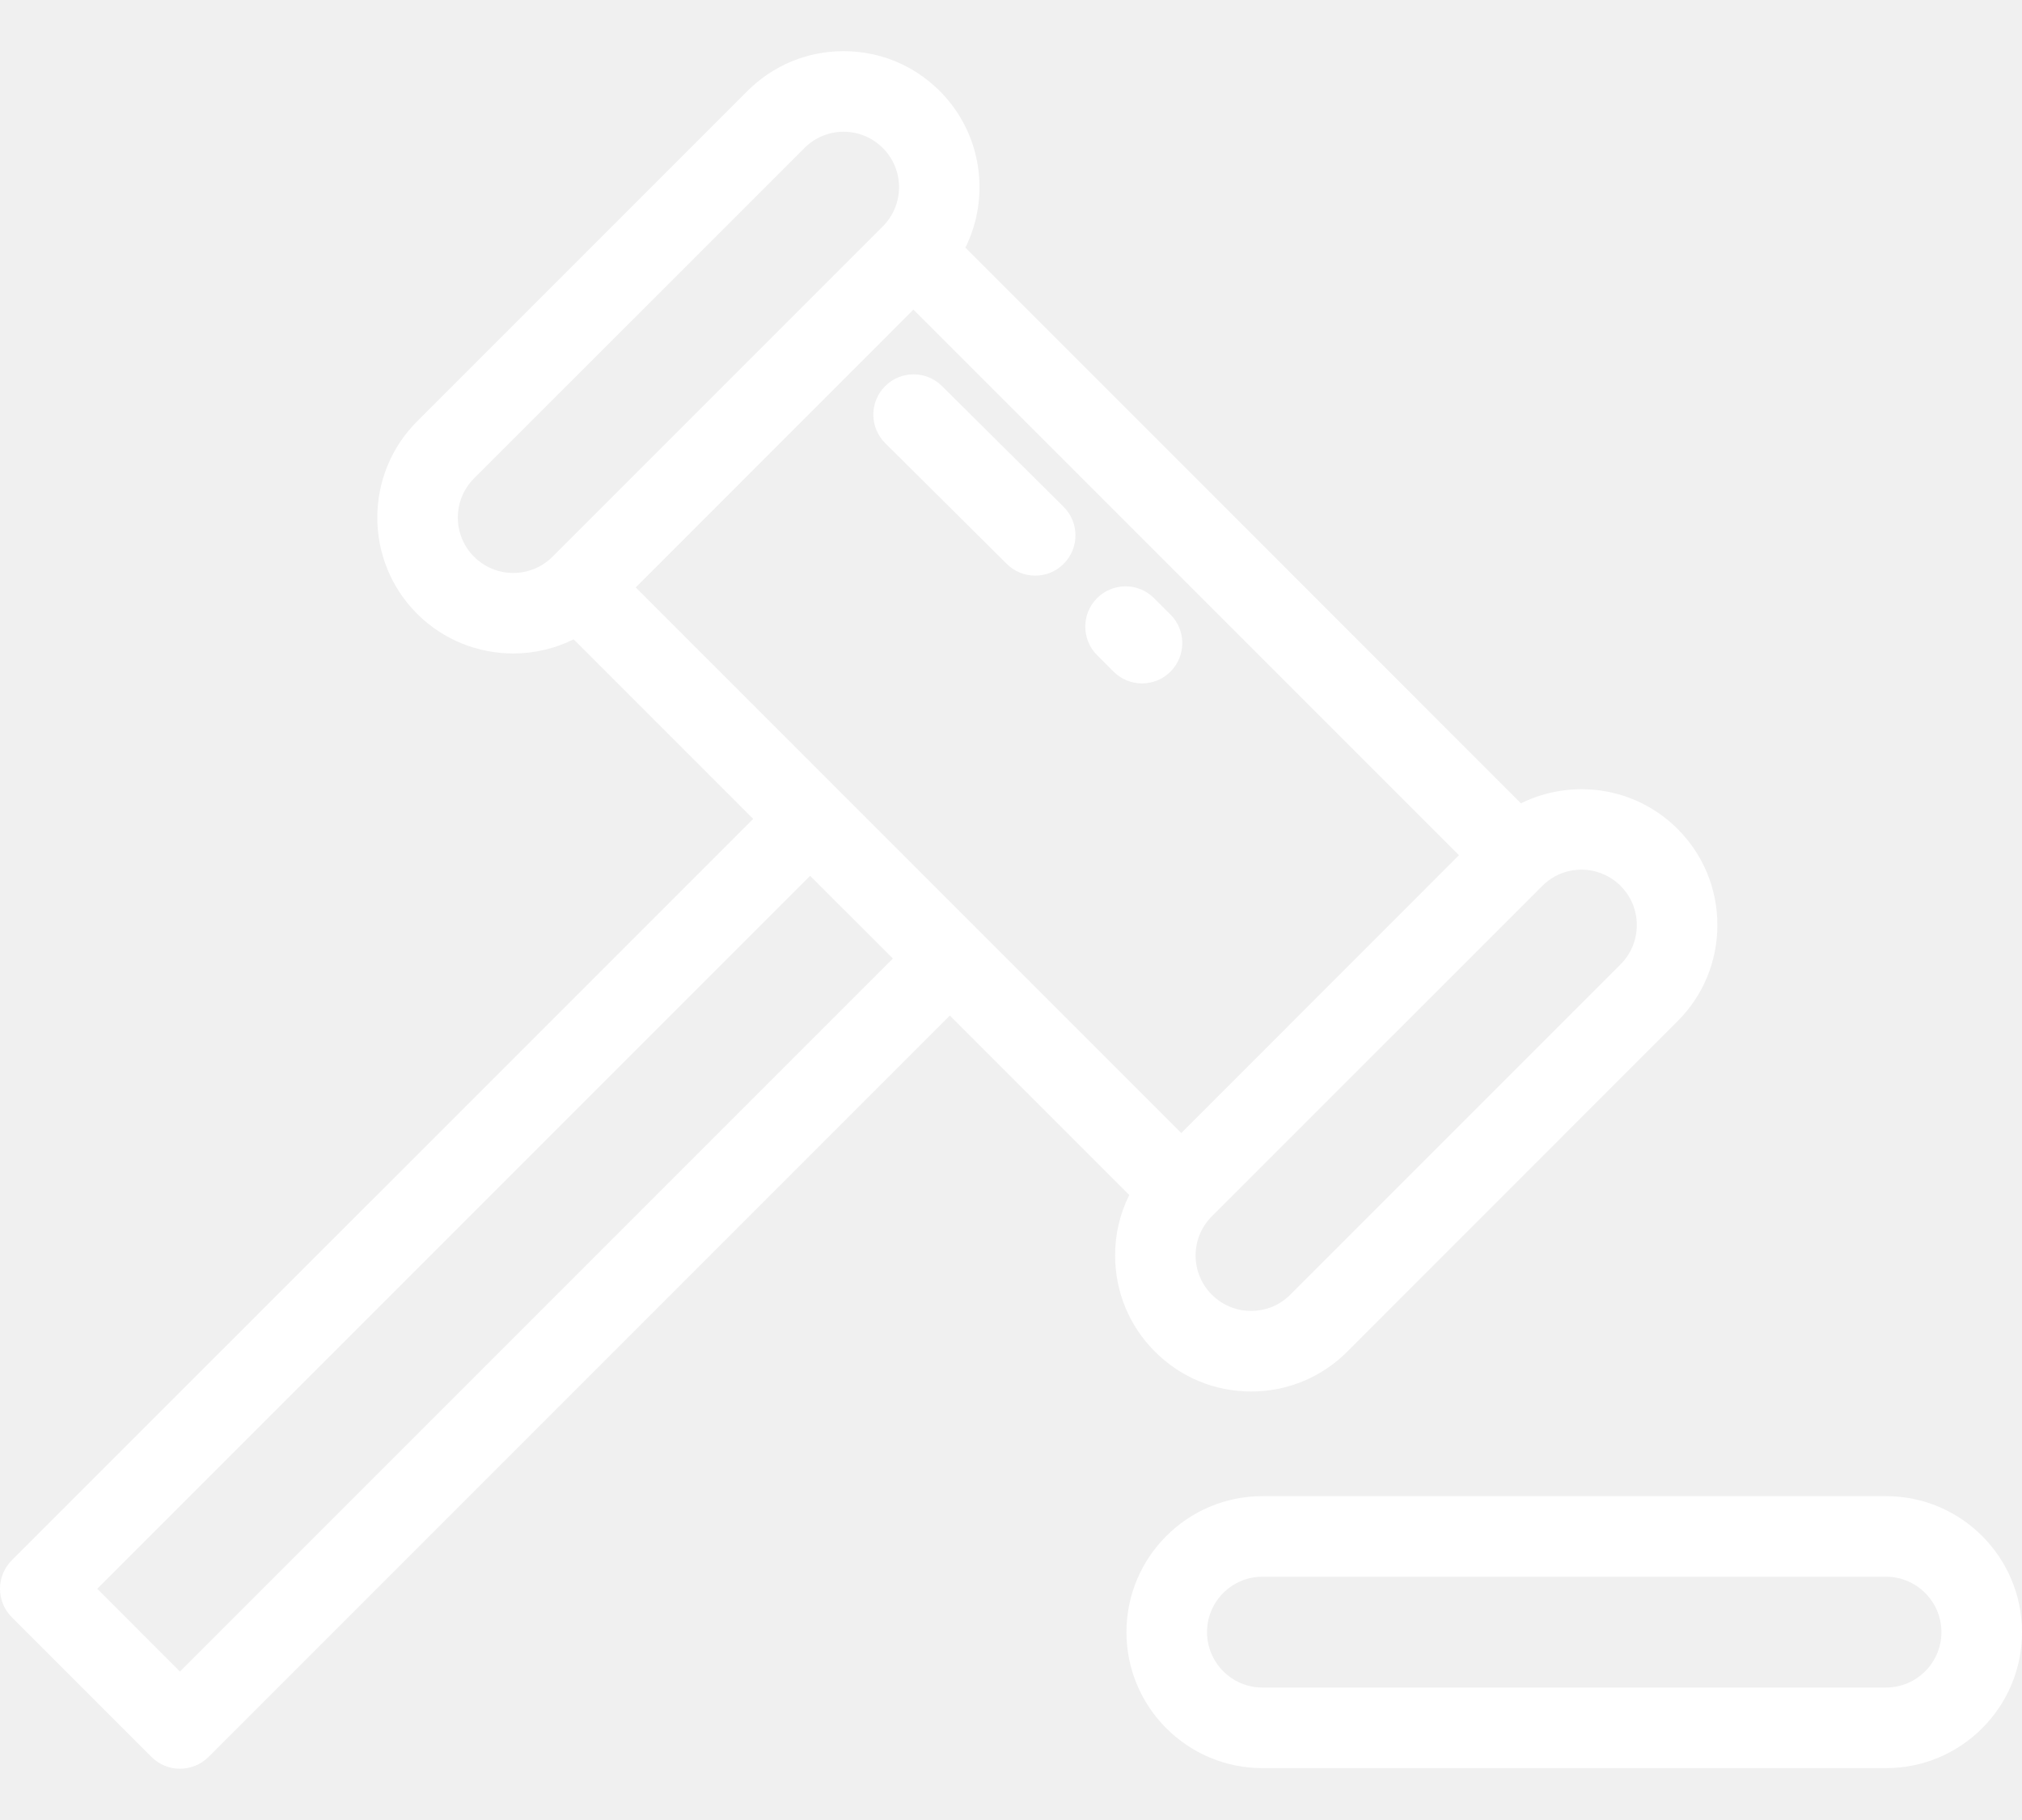
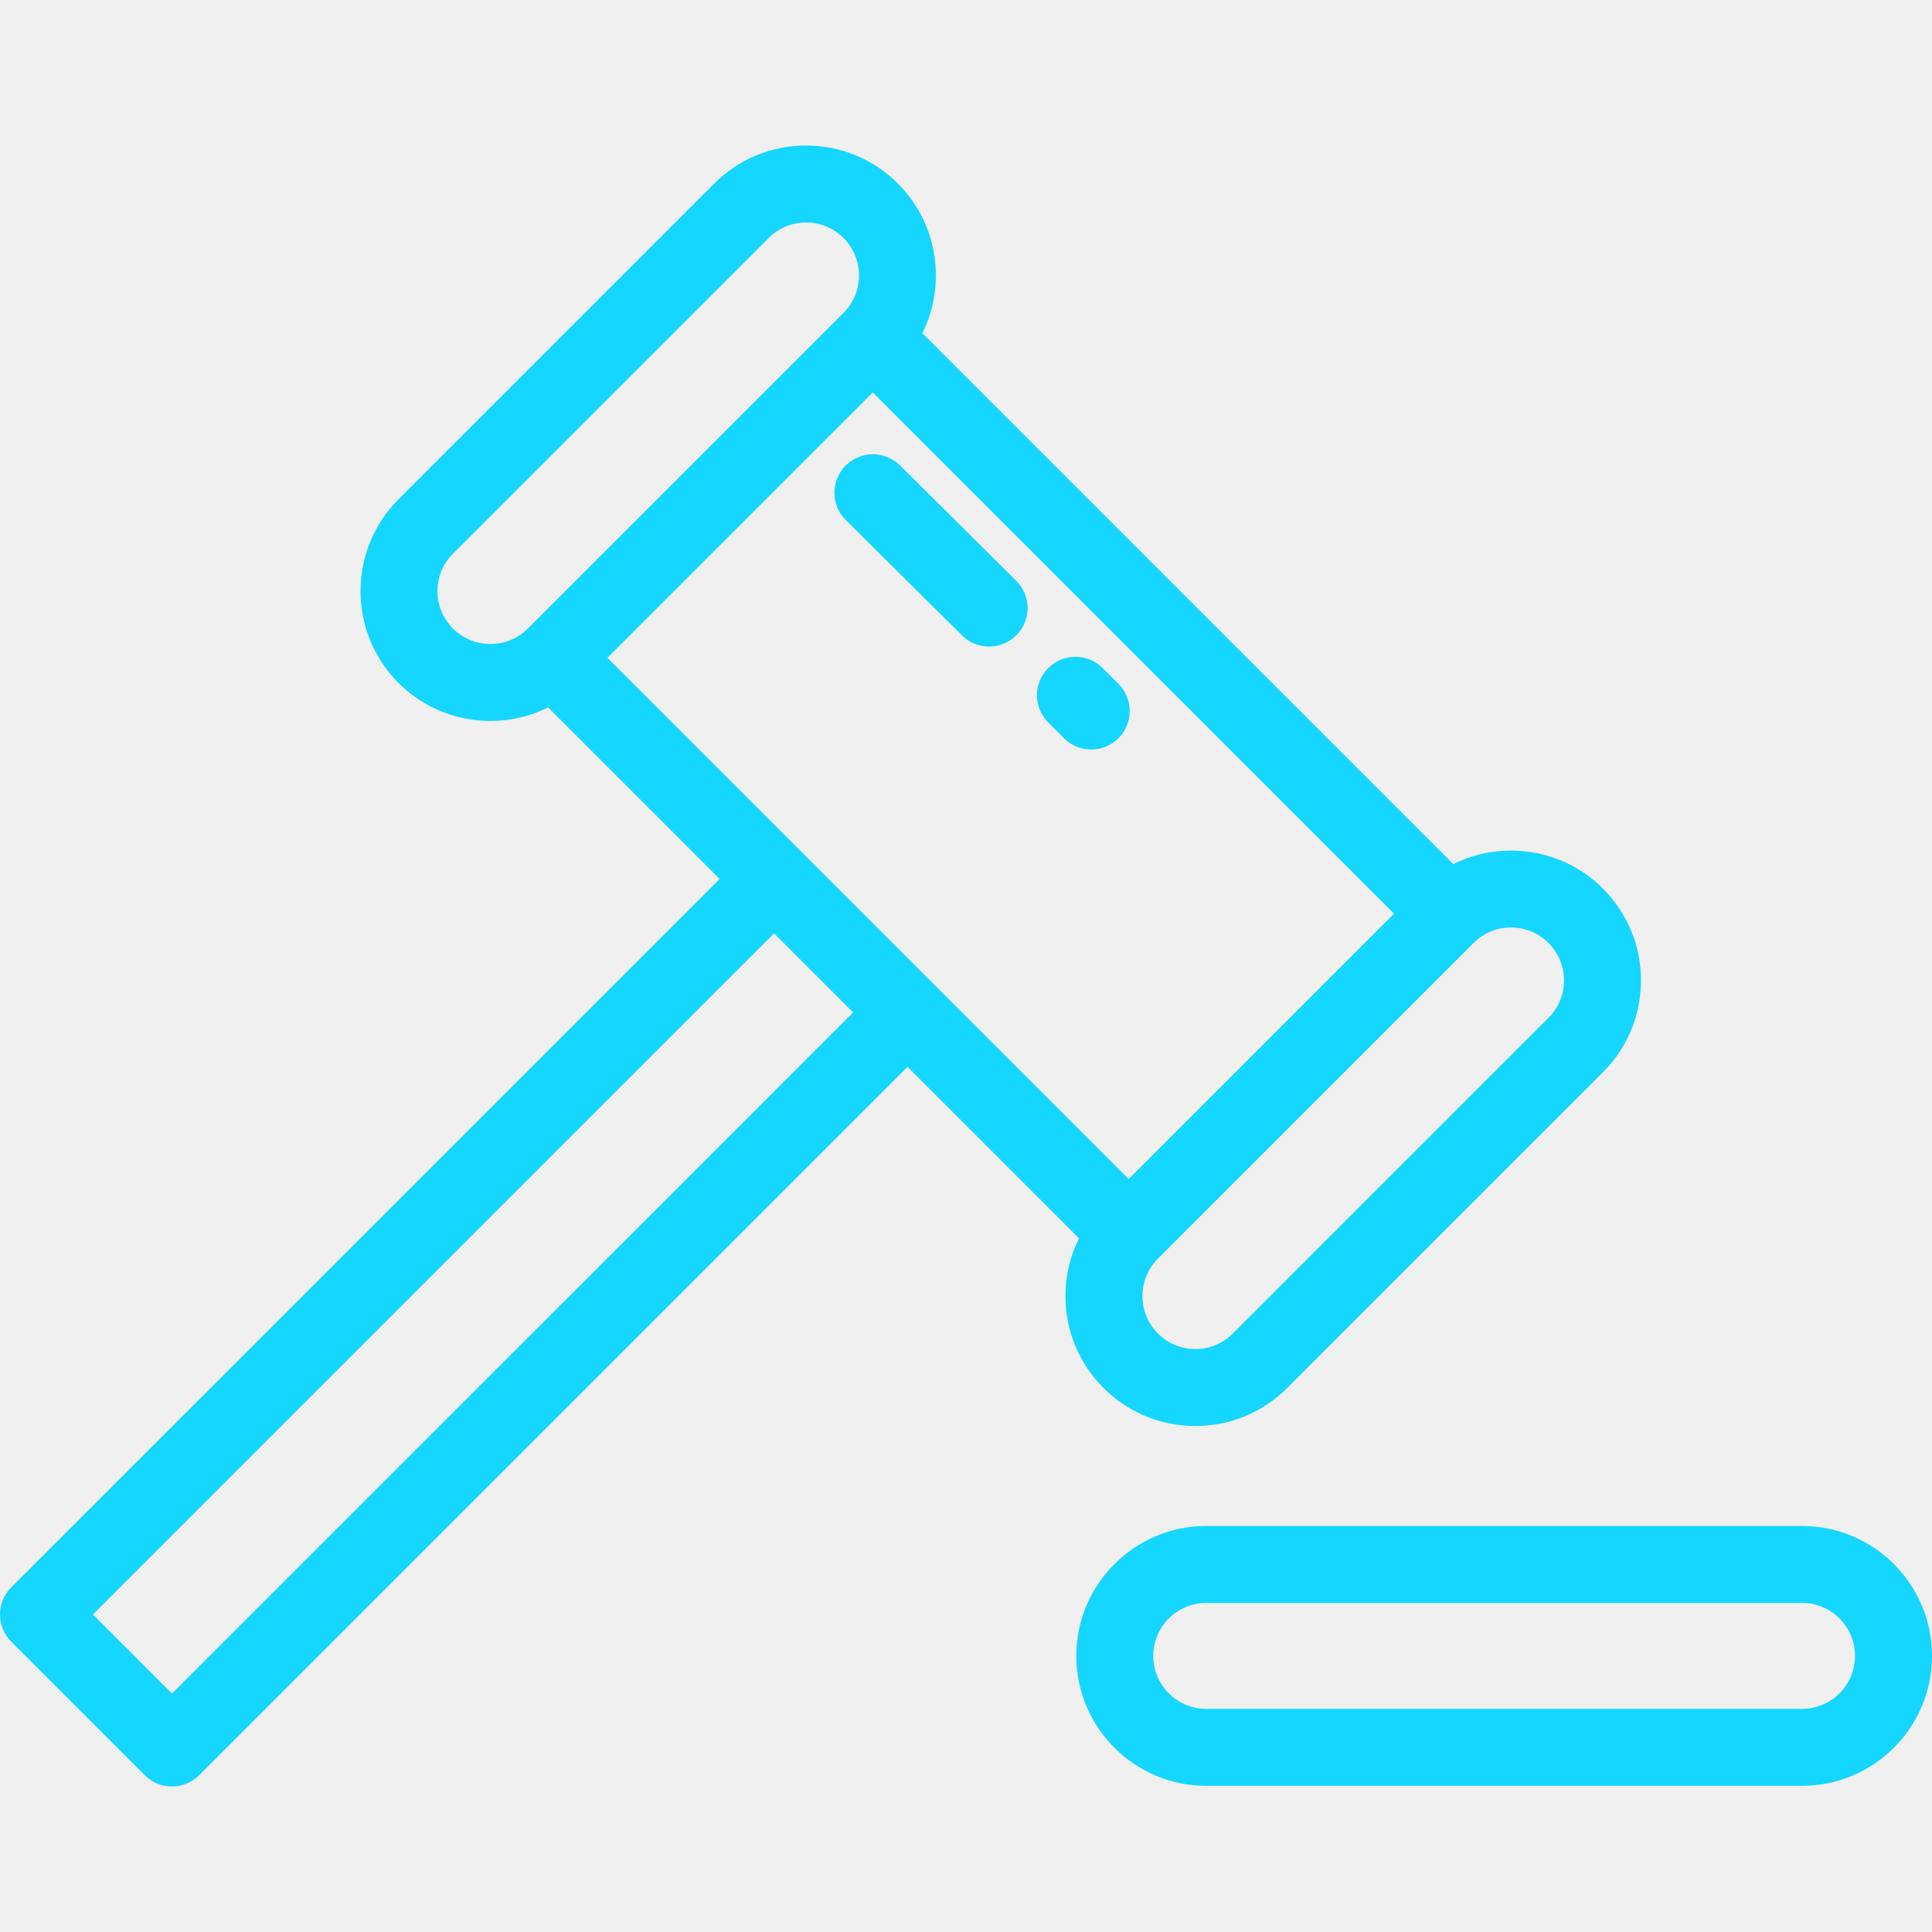
- <svg xmlns="http://www.w3.org/2000/svg" width="20" height="18" viewBox="0 0 20 18" fill="none">
-   <path d="M16.593 8.198C16.175 7.78 15.547 7.696 15.044 7.945L9.549 2.449C9.798 1.946 9.714 1.319 9.295 0.9C9.041 0.646 8.703 0.506 8.344 0.506C7.985 0.506 7.647 0.646 7.393 0.9L4.125 4.168C3.601 4.692 3.601 5.546 4.125 6.07C4.388 6.332 4.732 6.463 5.077 6.463C5.284 6.463 5.489 6.415 5.674 6.323L7.45 8.099L0.117 15.431C-0.039 15.587 -0.039 15.839 0.117 15.995L1.499 17.377C1.573 17.451 1.675 17.493 1.78 17.493C1.886 17.493 1.987 17.451 2.062 17.377L9.395 10.044L11.17 11.819C11.077 12.004 11.029 12.209 11.03 12.417C11.03 12.776 11.169 13.114 11.424 13.368C11.678 13.622 12.015 13.762 12.375 13.762C12.734 13.762 13.072 13.622 13.326 13.368L16.593 10.1C16.847 9.846 16.987 9.508 16.987 9.149C16.987 8.79 16.847 8.452 16.593 8.198ZM5.464 5.507C5.25 5.72 4.903 5.72 4.689 5.506C4.475 5.293 4.475 4.945 4.689 4.731L7.957 1.464C8.007 1.413 8.068 1.372 8.134 1.345C8.201 1.317 8.272 1.303 8.344 1.303C8.491 1.303 8.628 1.36 8.732 1.464C8.946 1.677 8.946 2.025 8.732 2.239L5.464 5.507ZM1.78 16.532L0.962 15.713L8.013 8.662L8.832 9.48L1.78 16.532ZM6.288 5.81L9.035 3.062L14.431 8.458L11.684 11.206L6.288 5.81ZM16.03 9.537L12.762 12.805C12.711 12.856 12.651 12.896 12.585 12.924C12.518 12.951 12.447 12.965 12.375 12.965C12.228 12.965 12.091 12.908 11.987 12.805C11.883 12.701 11.826 12.563 11.826 12.417C11.826 12.271 11.883 12.133 11.987 12.029L15.255 8.762C15.306 8.711 15.366 8.67 15.432 8.643C15.499 8.615 15.57 8.601 15.642 8.601C15.714 8.601 15.786 8.615 15.852 8.643C15.919 8.67 15.979 8.711 16.03 8.762C16.133 8.865 16.19 9.003 16.19 9.149C16.19 9.296 16.133 9.433 16.03 9.537ZM18.655 14.797H12.487C11.745 14.797 11.142 15.4 11.142 16.142C11.142 16.884 11.745 17.487 12.487 17.487H18.655C19.397 17.487 20 16.884 20 16.142C20 15.4 19.397 14.797 18.655 14.797ZM18.655 16.69H12.487C12.185 16.69 11.939 16.444 11.939 16.142C11.939 15.839 12.185 15.594 12.487 15.594H18.655C18.957 15.594 19.203 15.84 19.203 16.142C19.203 16.444 18.957 16.69 18.655 16.69Z" fill="white" />
-   <path d="M11.578 6.079L11.415 5.916C11.259 5.76 11.007 5.76 10.851 5.916C10.696 6.071 10.696 6.324 10.851 6.479L11.014 6.642C11.092 6.72 11.194 6.759 11.296 6.759C11.398 6.759 11.5 6.72 11.578 6.642C11.733 6.486 11.733 6.234 11.578 6.079ZM10.52 5.012L9.317 3.818C9.161 3.663 8.909 3.664 8.754 3.82C8.599 3.976 8.6 4.228 8.756 4.383L9.958 5.577C10.033 5.652 10.134 5.693 10.239 5.693C10.292 5.693 10.344 5.683 10.392 5.663C10.441 5.642 10.485 5.613 10.522 5.575C10.677 5.419 10.676 5.167 10.52 5.012Z" fill="white" />
+ <svg x="0" y="0" enable-background="new 0 0 512 512" viewBox="0 0 512 512" fill="currentColor" stroke-width="2" xml:space="preserve" color="#15D6FF" width="20" height="20">
+   <path d="M424.787 235.476c-10.711-10.709-26.775-12.866-39.652-6.488L244.446 88.301c6.378-12.878 4.222-28.942-6.488-39.651-6.503-6.503-15.15-10.085-24.348-10.085s-17.844 3.581-24.348 10.085l-83.65 83.65c-13.424 13.425-13.424 35.269 0 48.694h.001c6.713 6.712 15.53 10.069 24.348 10.069a34.49 34.49 0 0015.305-3.581l45.445 45.445L2.987 420.648c-3.983 3.983-3.983 10.441 0 14.424l35.376 35.376a10.203 10.203 0 0014.424 0l187.724-187.724 45.432 45.432a34.285 34.285 0 00-3.586 15.317c0 9.198 3.583 17.845 10.086 24.346 6.503 6.503 15.15 10.085 24.348 10.085 9.198 0 17.844-3.582 24.347-10.085l83.649-83.65c6.504-6.503 10.086-15.15 10.086-24.348s-3.583-17.842-10.086-24.345zm-284.908-68.903c-5.469 5.466-14.37 5.466-19.841-.004-5.472-5.472-5.472-14.376 0-19.847l83.65-83.65a13.942 13.942 0 019.923-4.11c3.749 0 7.273 1.46 9.923 4.11 5.471 5.472 5.471 14.375 0 19.847l-83.655 83.654zM45.575 448.812L24.623 427.86l180.513-180.512 20.952 20.952L45.575 448.812zm115.394-274.479l70.331-70.331 138.134 138.135-70.331 70.331-138.134-138.135zm249.394 95.415l-83.65 83.65a13.94 13.94 0 01-9.923 4.11c-3.749 0-7.273-1.46-9.923-4.11h-.001c-2.651-2.651-4.11-6.175-4.11-9.923s1.461-7.273 4.111-9.923l83.655-83.654a13.938 13.938 0 019.917-4.105 13.932 13.932 0 019.925 4.109c2.651 2.651 4.109 6.175 4.109 9.923s-1.46 7.272-4.11 9.923zM477.567 404.402H319.663c-18.986 0-34.432 15.447-34.432 34.432 0 18.986 15.447 34.432 34.432 34.432h157.904c18.986 0 34.433-15.447 34.433-34.433 0-18.985-15.446-34.431-34.433-34.431zm0 48.465H319.663c-7.738 0-14.034-6.296-14.034-14.034s6.296-14.033 14.034-14.033h157.904c7.738 0 14.034 6.296 14.034 14.034s-6.296 14.033-14.034 14.033z" />
+   <path d="M296.389 181.215l-4.169-4.168c-3.982-3.983-10.441-3.983-14.424 0-3.983 3.984-3.983 10.441.001 14.424l4.169 4.168c1.991 1.992 4.601 2.987 7.211 2.987s5.221-.996 7.212-2.987c3.983-3.983 3.983-10.441 0-14.424zM269.306 153.908l-30.789-30.565c-3.998-3.97-10.455-3.945-14.424.052s-3.945 10.455.053 14.424l30.789 30.566a10.162 10.162 0 007.185 2.961 10.17 10.17 0 007.238-3.014c3.969-3.997 3.946-10.455-.052-14.424z" />
</svg>
